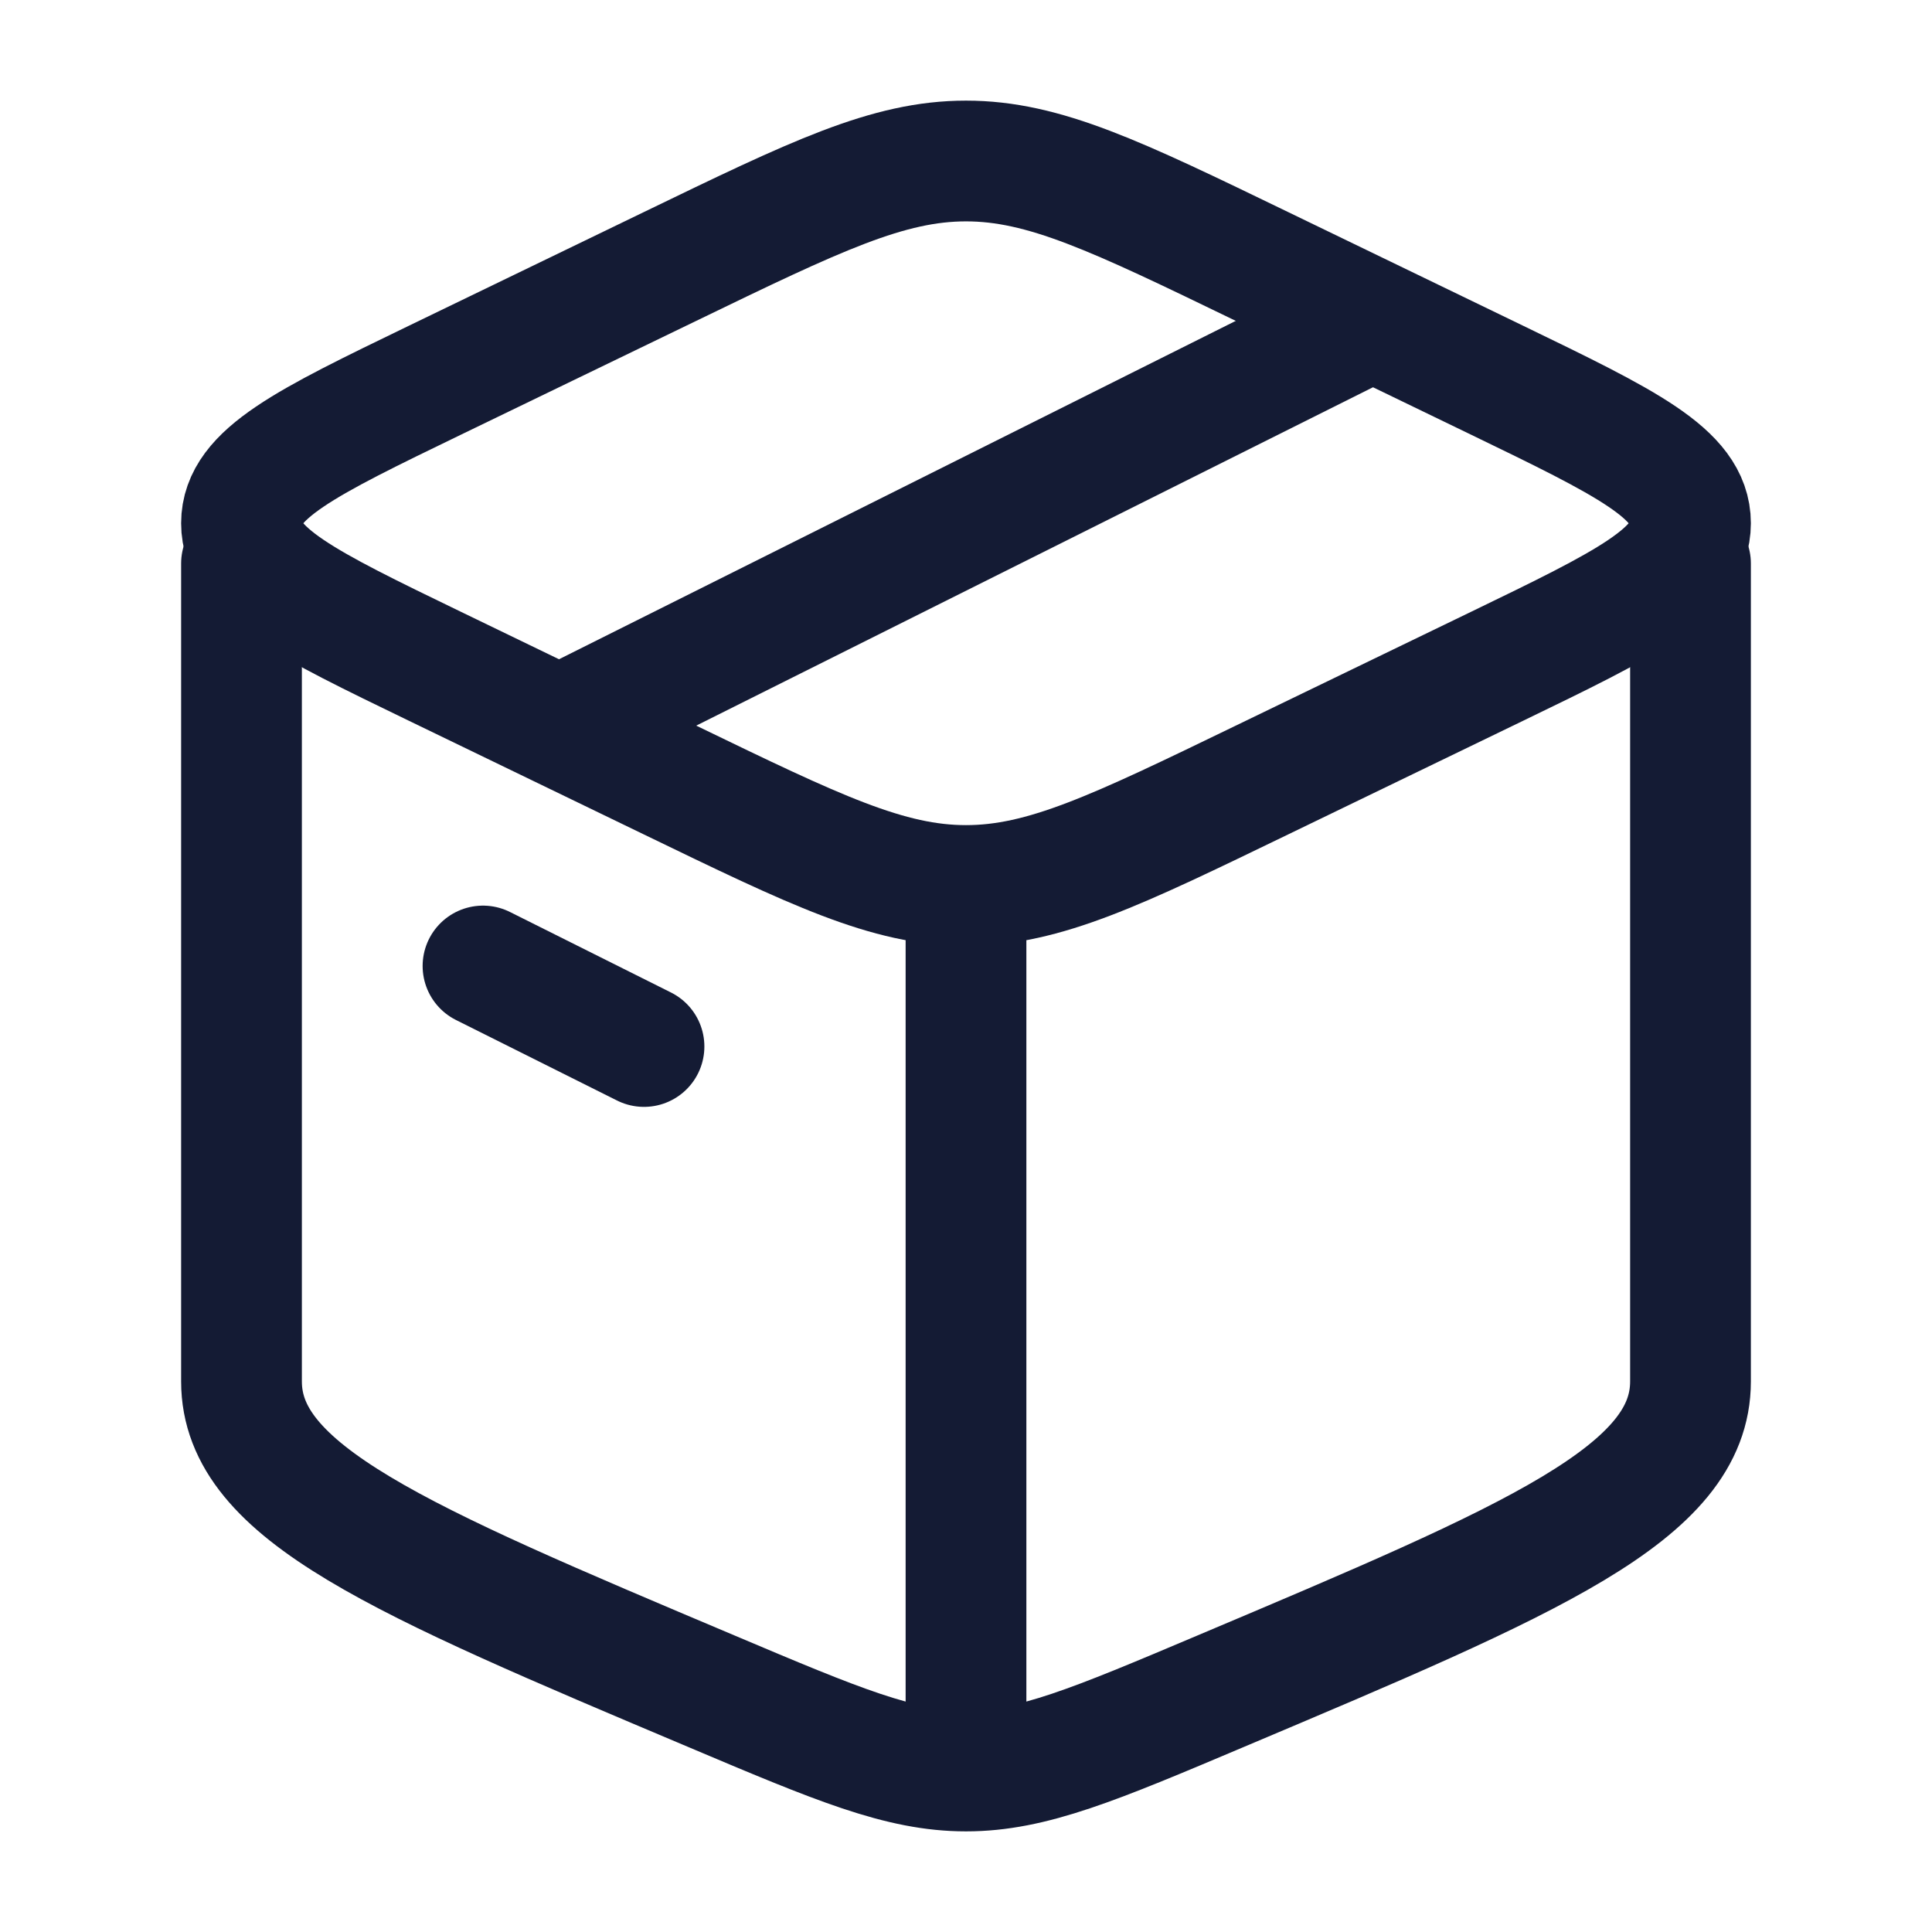
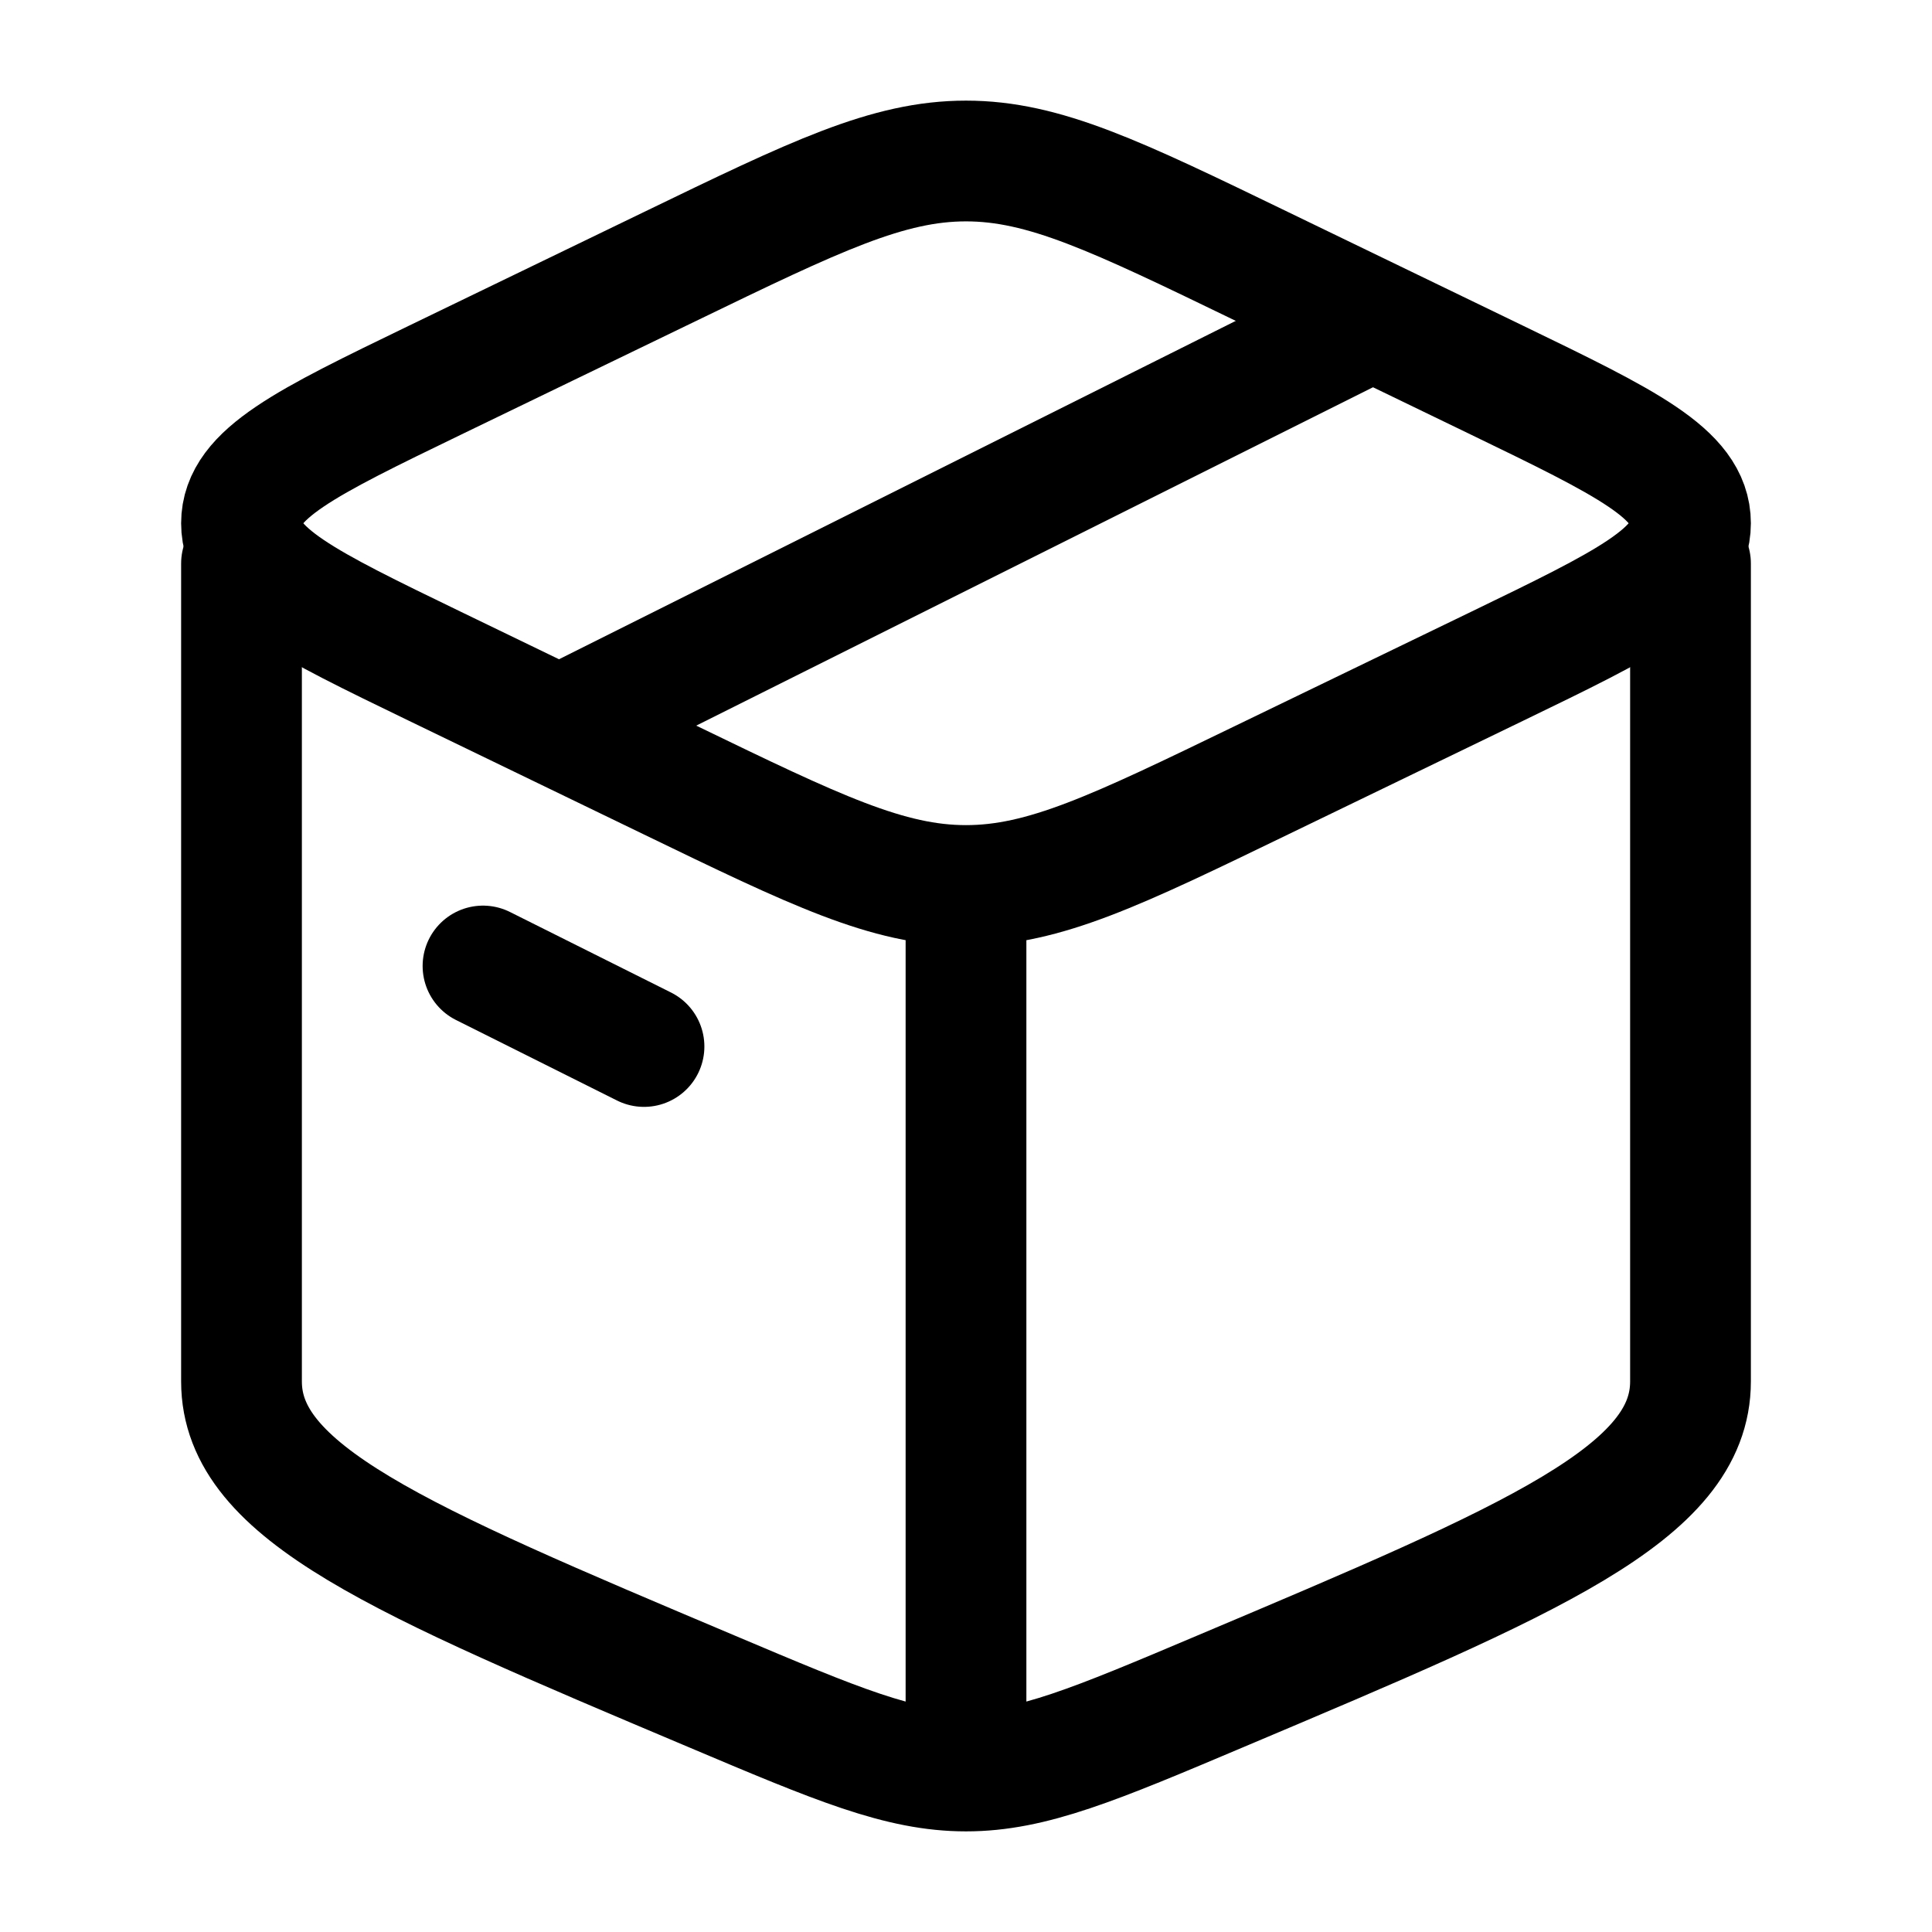
<svg xmlns="http://www.w3.org/2000/svg" width="24" height="24" viewBox="0 0 24 24" fill="none">
-   <path d="M12 22C11.182 22 10.4 21.67 8.837 21.009C4.946 19.366 3 18.544 3 17.161C3 16.774 3 10.065 3 7M12 22C12.818 22 13.6 21.67 15.163 21.009C19.054 19.366 21 18.544 21 17.161V7M12 22V11.355" stroke="#141B34" stroke-width="1.5" stroke-linecap="round" stroke-linejoin="round" />
-   <path d="M8.326 9.691L5.405 8.278C3.802 7.502 3 7.114 3 6.5C3 5.886 3.802 5.498 5.405 4.722L8.326 3.309C10.129 2.436 11.03 2 12 2C12.97 2 13.871 2.436 15.674 3.309L18.595 4.722C20.198 5.498 21 5.886 21 6.5C21 7.114 20.198 7.502 18.595 8.278L15.674 9.691C13.871 10.564 12.97 11 12 11C11.03 11 10.129 10.564 8.326 9.691Z" stroke="#141B34" stroke-width="1.5" stroke-linecap="round" stroke-linejoin="round" />
-   <path d="M6 12L8 13" stroke="#141B34" stroke-width="1.5" stroke-linecap="round" stroke-linejoin="round" />
-   <path d="M17 4L7 9" stroke="#141B34" stroke-width="1.5" stroke-linecap="round" stroke-linejoin="round" />
+   <path d="M12 22C11.182 22 10.4 21.67 8.837 21.009C4.946 19.366 3 18.544 3 17.161C3 16.774 3 10.065 3 7M12 22C12.818 22 13.6 21.67 15.163 21.009C19.054 19.366 21 18.544 21 17.161V7M12 22V11.355" stroke="currentColor" stroke-width="1.5" stroke-linecap="round" stroke-linejoin="round" />
+   <path d="M8.326 9.691L5.405 8.278C3.802 7.502 3 7.114 3 6.5C3 5.886 3.802 5.498 5.405 4.722L8.326 3.309C10.129 2.436 11.03 2 12 2C12.97 2 13.871 2.436 15.674 3.309L18.595 4.722C20.198 5.498 21 5.886 21 6.5C21 7.114 20.198 7.502 18.595 8.278L15.674 9.691C13.871 10.564 12.97 11 12 11C11.03 11 10.129 10.564 8.326 9.691Z" stroke="currentColor" stroke-width="1.5" stroke-linecap="round" stroke-linejoin="round" />
+   <path d="M6 12L8 13" stroke="currentColor" stroke-width="1.5" stroke-linecap="round" stroke-linejoin="round" />
+   <path d="M17 4L7 9" stroke="currentColor" stroke-width="1.5" stroke-linecap="round" stroke-linejoin="round" />
</svg>
